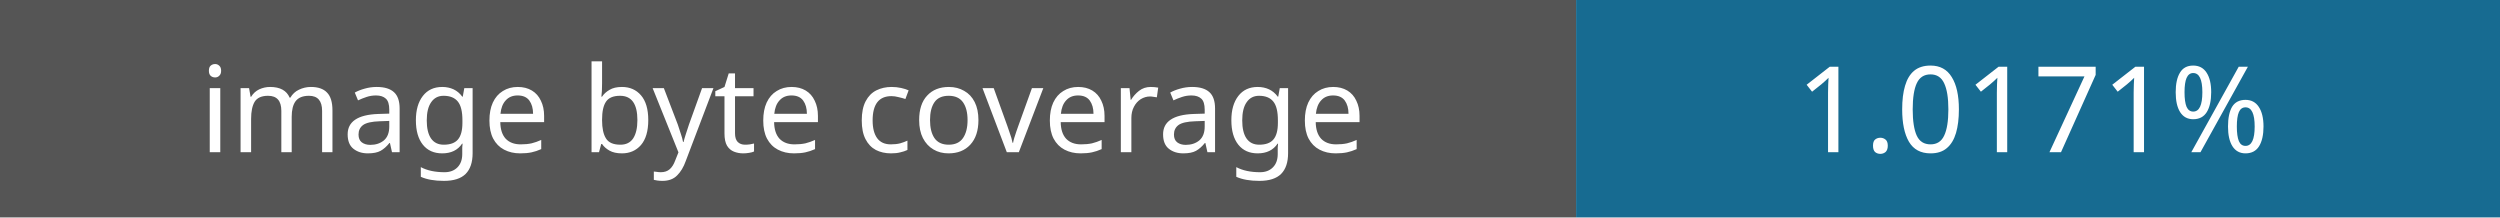
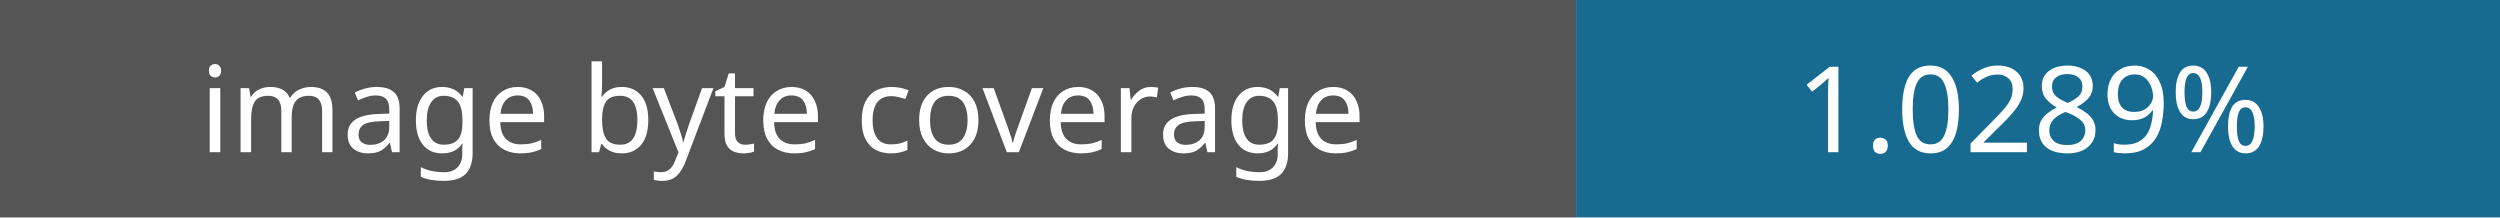
- <svg xmlns="http://www.w3.org/2000/svg" width="230" height="20" role="img" aria-label="Image coverage: 1.0171%">
+ <svg xmlns="http://www.w3.org/2000/svg" width="230" height="20" role="img" aria-label="Image coverage: 1.0289%">
  <rect width="145" height="20" fill="#555" />
  <rect x="145" width="85" height="20" fill="#176b91" />
  <g fill="#fff" font-family="Verdana,sans-serif" font-size="11" text-anchor="middle">
    <text x="72" y="14">image byte coverage</text>
-     <text x="187" y="14">1.0171%</text>
+     <text x="187" y="14">1.0289%</text>
  </g>
</svg>
